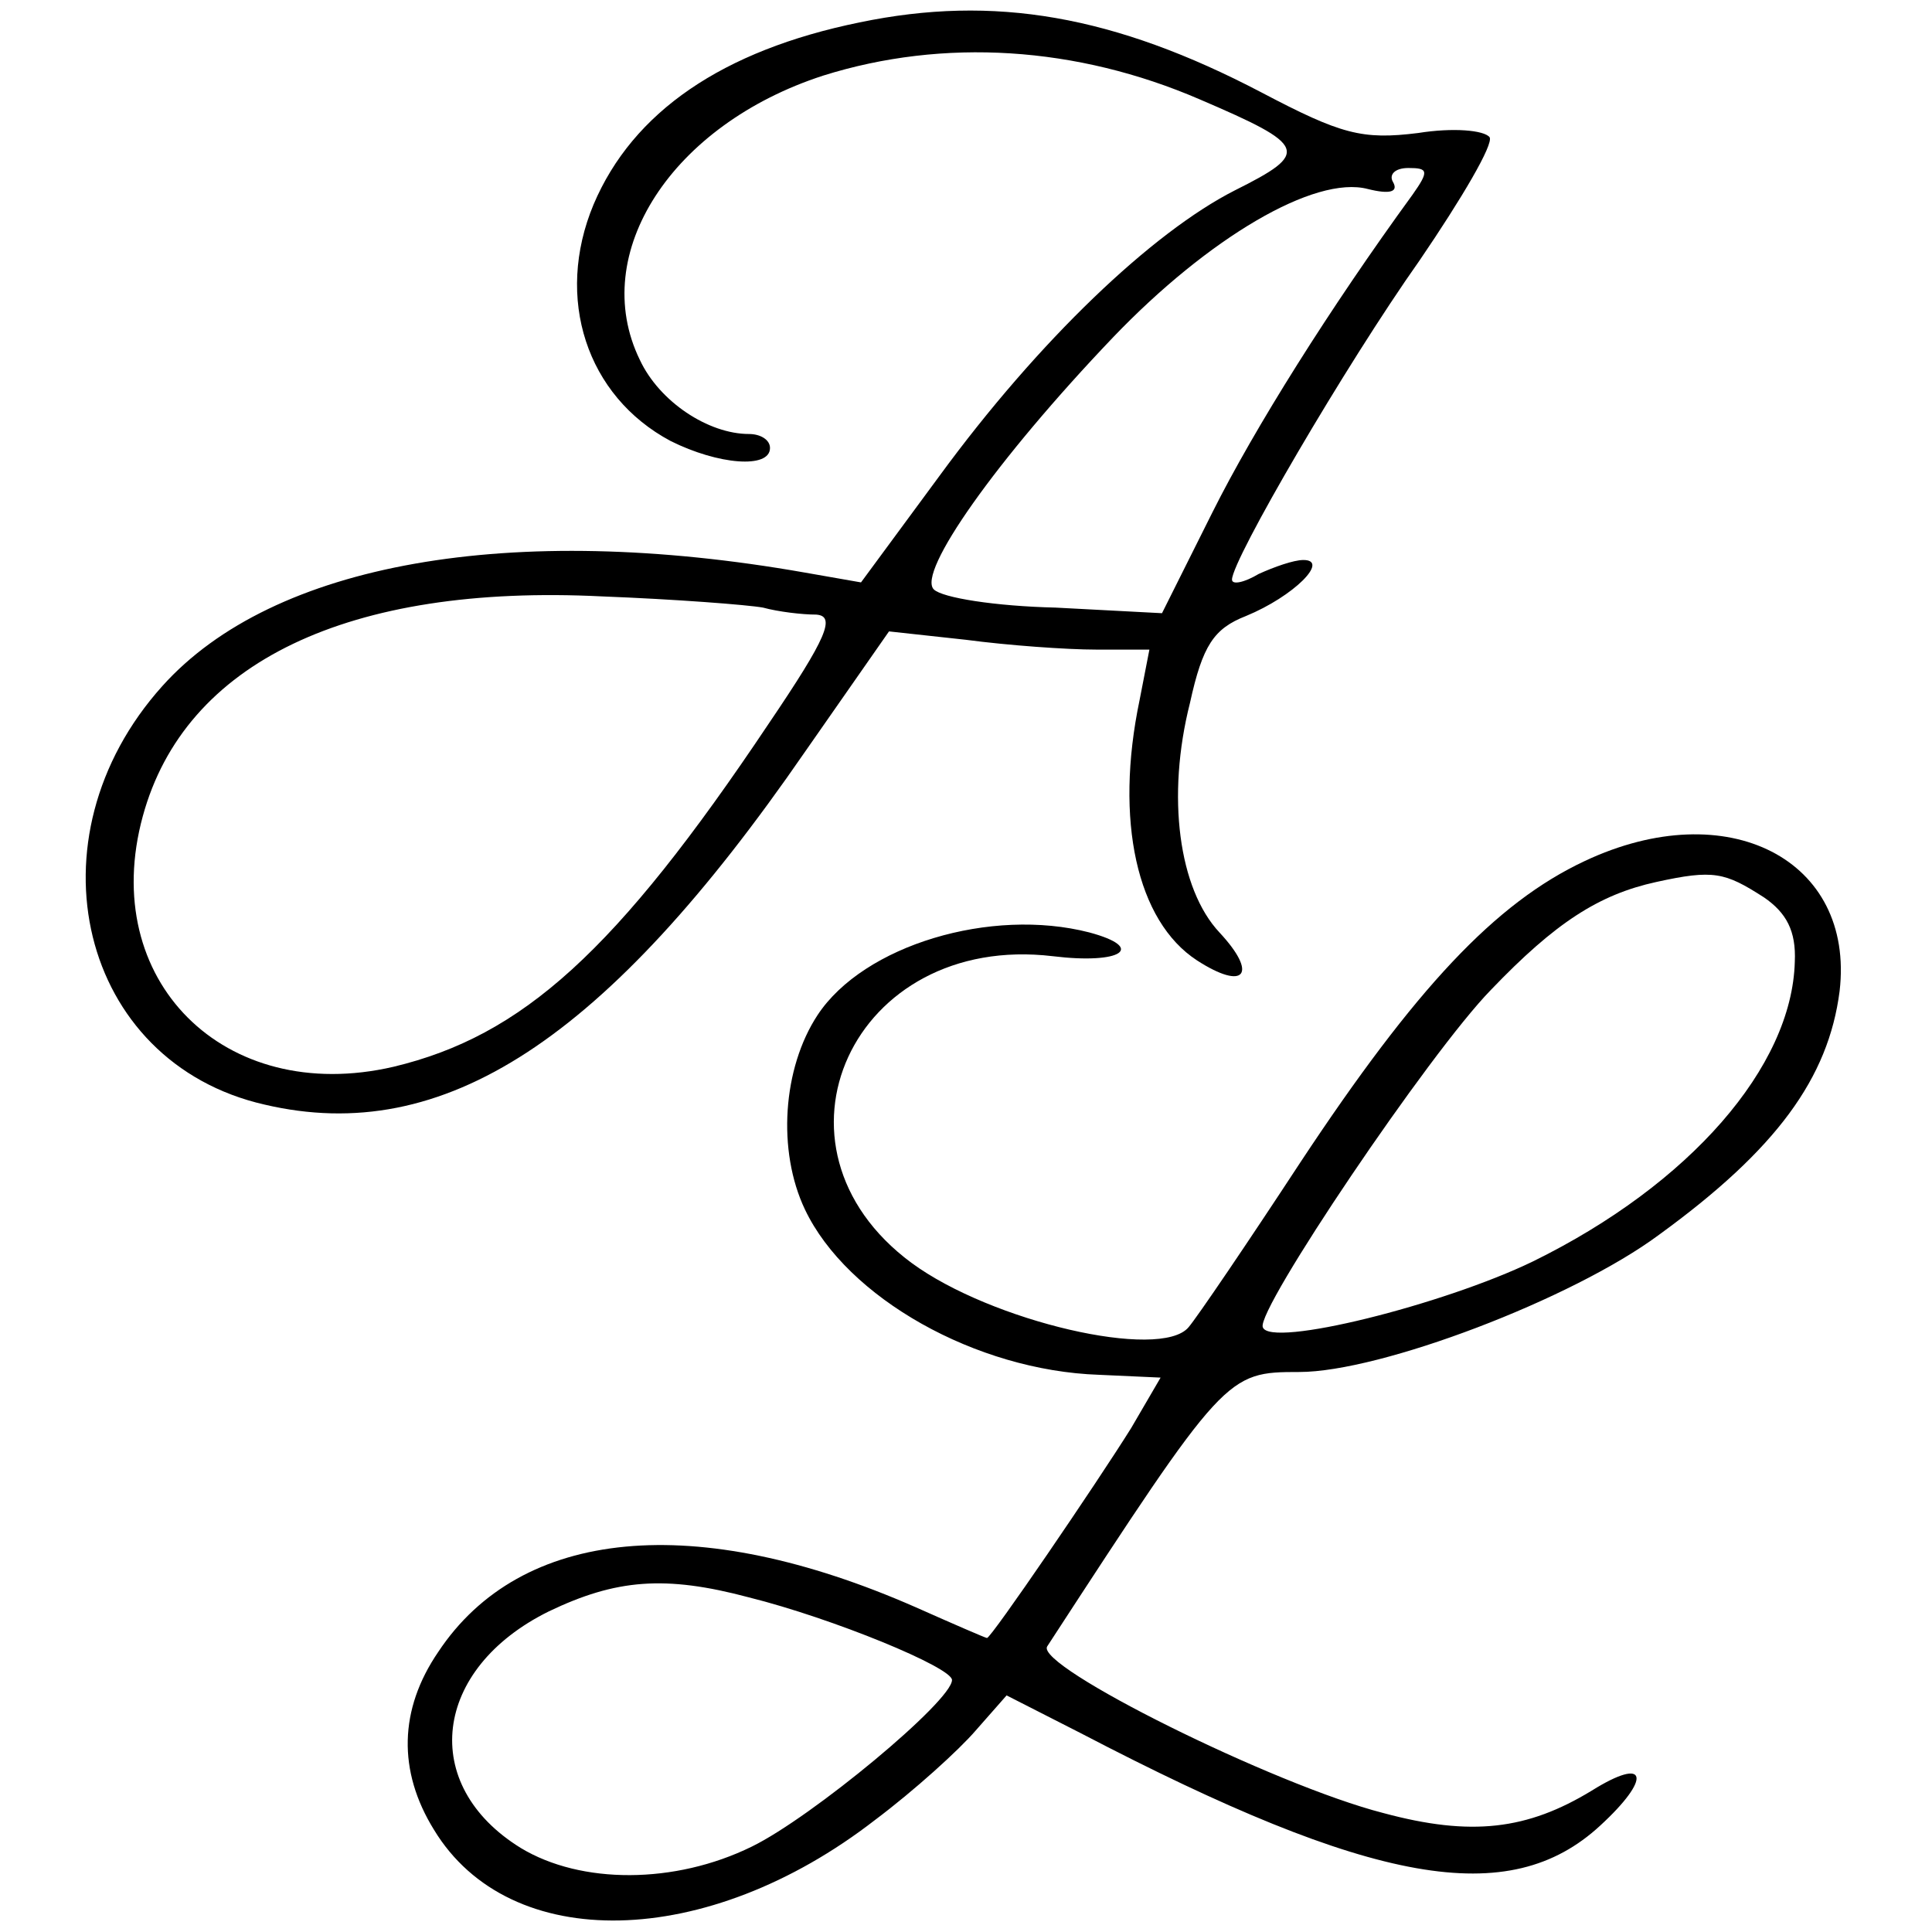
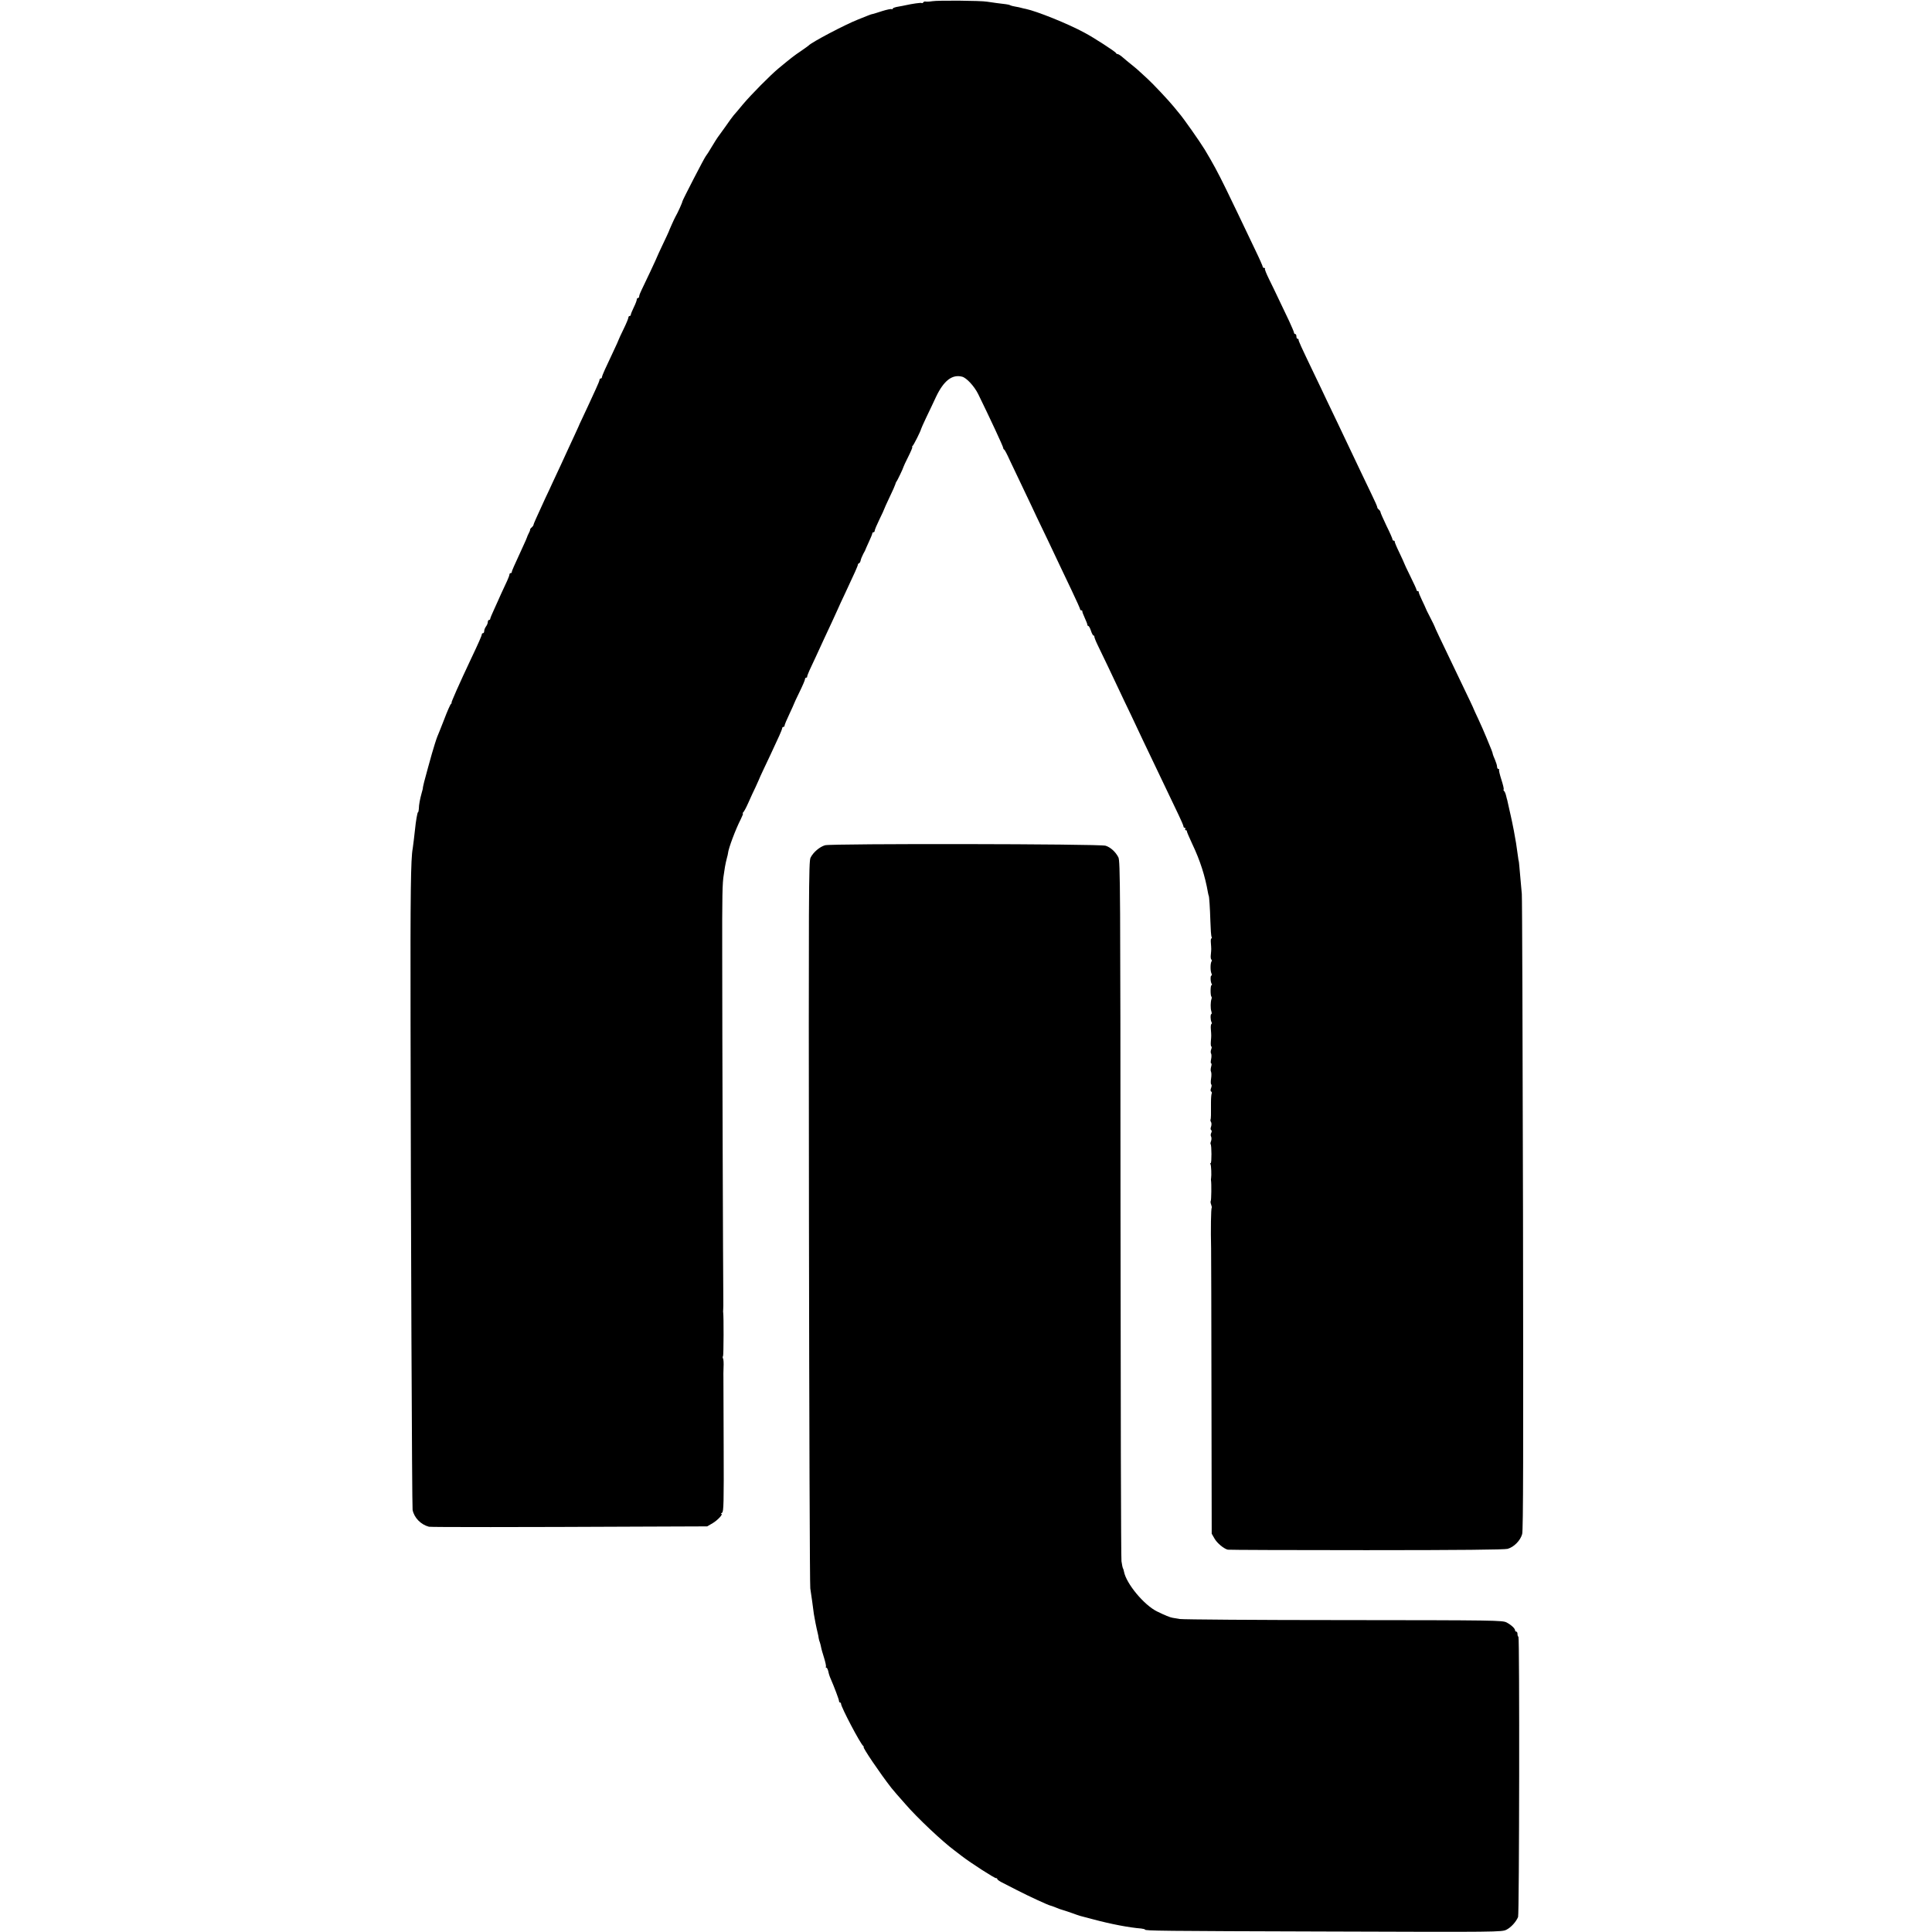
- <svg xmlns="http://www.w3.org/2000/svg" version="1.0" width="138pt" height="138pt" viewBox="0 0 138 138" preserveAspectRatio="xMidYMid meet">
-   <g transform="translate(0,138) scale(0.1,-0.1)" fill="#000000" stroke="none">
-     <path d="M614 1364 c-98 -20 -162 -64 -190 -130 -28 -67 -5 -137 55 -169 34 -17 71 -20 71 -5 0 6 -7 10 -15 10 -29 0 -64 23 -78 53 -37 76 23 168 131 203 86 27 181 21 269 -17 77 -33 79 -38 25 -65 -59 -30 -140 -107 -211 -204 l-56 -76 -40 7 c-210 37 -380 7 -459 -81 -98 -109 -59 -269 73 -299 128 -30 244 46 386 252 l60 86 55 -6 c30 -4 72 -7 93 -7 l38 0 -7 -36 c-18 -86 -2 -158 41 -186 34 -22 44 -10 16 20 -29 31 -38 97 -21 164 9 41 17 53 40 62 34 14 60 40 41 40 -7 0 -21 -5 -32 -10 -10 -6 -19 -8 -19 -4 0 14 81 153 134 228 30 44 53 83 50 88 -4 5 -26 7 -51 3 -40 -5 -55 -1 -112 29 -105 55 -191 70 -287 50z m395 -123 c-59 -81 -113 -167 -143 -227 l-36 -72 -76 4 c-43 1 -81 7 -87 13 -12 12 44 92 128 180 68 71 144 116 182 106 16 -4 22 -2 18 5 -3 5 1 10 11 10 14 0 15 -2 3 -19z m-464 -295 c11 -3 28 -5 38 -5 14 -1 8 -16 -34 -78 -109 -163 -176 -223 -268 -245 -121 -28 -211 62 -179 179 30 110 147 166 328 157 52 -2 104 -6 115 -8z" />
-     <path d="M1132 765 c-64 -30 -121 -91 -203 -215 -38 -58 -74 -111 -80 -118 -20 -24 -141 4 -198 46 -112 83 -42 236 101 219 49 -6 67 6 26 17 -70 18 -161 -9 -194 -59 -25 -38 -29 -97 -9 -139 30 -63 122 -115 210 -118 l44 -2 -21 -36 c-25 -40 -100 -150 -103 -150 -1 0 -24 10 -51 22 -157 69 -282 57 -341 -32 -28 -41 -29 -85 -3 -127 54 -89 195 -86 315 7 28 21 60 50 72 64 l22 25 53 -27 c209 -109 306 -126 371 -66 37 34 34 50 -6 25 -46 -28 -86 -33 -149 -16 -78 20 -249 105 -240 119 127 195 128 196 180 196 58 0 195 52 257 98 84 61 121 112 129 174 11 94 -80 141 -182 93z m128 -26 c16 -11 23 -24 22 -46 -2 -75 -75 -159 -187 -214 -64 -31 -188 -62 -193 -47 -5 12 119 196 163 241 46 48 77 68 118 77 41 9 49 7 77 -11z m-725 -500 c60 -15 145 -50 145 -59 0 -15 -100 -98 -143 -119 -55 -27 -122 -27 -165 -1 -73 45 -63 128 20 169 48 23 83 26 143 10z" />
+ <svg xmlns="http://www.w3.org/2000/svg" version="1.0" width="1608pt" height="1608pt" viewBox="0 0 1608 1608" preserveAspectRatio="xMidYMid meet">
+   <g transform="translate(0,1608) scale(0.1,-0.1)" fill="#000000" stroke="none">
+     <path d="M7760 16070 c-25 -4 -50 -5 -56 -3 -7 2 -15 -1 -19 -6 -3 -6 -10 -9 -15 -6 -6 4 -76 -6 -135 -19 -5 -2 -31 -6 -57 -11 -27 -4 -48 -12 -48 -17 0 -5 -4 -7 -9 -4 -5 3 -40 -4 -78 -16 -37 -12 -72 -23 -78 -24 -5 0 -23 -6 -40 -13 -16 -6 -55 -22 -85 -34 -109 -43 -386 -189 -410 -216 -3 -3 -32 -24 -64 -46 -57 -38 -82 -58 -185 -143 -71 -59 -230 -220 -299 -302 -34 -41 -68 -82 -76 -90 -7 -8 -39 -51 -69 -95 -31 -44 -60 -84 -65 -90 -4 -5 -25 -39 -47 -75 -21 -36 -44 -72 -51 -80 -12 -14 -193 -365 -194 -375 -1 -12 -40 -98 -60 -132 -9 -16 -51 -110 -55 -123 -1 -3 -22 -49 -48 -103 -26 -55 -47 -100 -47 -102 0 -4 -105 -228 -130 -278 -11 -22 -20 -45 -20 -53 0 -8 -4 -14 -10 -14 -5 0 -10 -6 -10 -13 0 -7 -11 -37 -25 -65 -14 -29 -25 -56 -25 -62 0 -5 -4 -10 -10 -10 -5 0 -10 -6 -10 -13 0 -8 -18 -51 -40 -96 -22 -45 -40 -84 -40 -86 0 -3 -21 -49 -46 -102 -25 -54 -56 -121 -70 -150 -13 -28 -24 -57 -24 -62 0 -6 -4 -11 -10 -11 -5 0 -10 -5 -10 -11 0 -6 -14 -41 -31 -77 -17 -37 -42 -92 -56 -122 -14 -30 -39 -84 -56 -120 -17 -36 -32 -67 -32 -70 -1 -3 -15 -34 -32 -70 -17 -36 -40 -85 -51 -110 -11 -25 -39 -85 -62 -135 -23 -49 -55 -117 -70 -150 -15 -33 -43 -94 -63 -135 -74 -161 -97 -212 -97 -219 0 -5 -7 -14 -15 -21 -8 -6 -14 -15 -13 -18 1 -4 -4 -18 -12 -32 -7 -14 -13 -27 -13 -30 0 -3 -16 -39 -35 -80 -79 -172 -92 -201 -92 -210 0 -6 -4 -10 -10 -10 -5 0 -10 -5 -10 -12 0 -6 -9 -30 -19 -52 -34 -73 -75 -161 -76 -166 -1 -3 -16 -36 -33 -73 -18 -38 -32 -73 -32 -78 0 -5 -4 -9 -10 -9 -5 0 -10 -8 -10 -17 0 -10 -7 -27 -15 -37 -8 -11 -15 -28 -15 -38 0 -10 -4 -18 -10 -18 -5 0 -10 -4 -10 -10 0 -10 -27 -72 -88 -200 -101 -214 -170 -370 -164 -370 4 0 2 -4 -4 -8 -6 -4 -32 -63 -58 -132 -27 -69 -52 -132 -56 -140 -6 -13 -36 -108 -46 -145 -1 -5 -16 -57 -32 -115 -27 -96 -44 -162 -43 -175 0 -2 -5 -19 -10 -37 -13 -46 -23 -98 -23 -130 -1 -16 -4 -28 -7 -28 -5 0 -18 -73 -25 -145 -5 -49 -16 -138 -19 -157 -16 -83 -20 -360 -18 -1423 2 -1652 12 -4056 17 -4082 13 -65 68 -122 136 -140 15 -4 762 -4 1781 1 l535 2 46 27 c41 24 90 77 71 77 -5 0 -1 5 7 10 13 8 15 80 13 557 -1 301 -2 557 -2 568 -1 11 0 49 1 83 2 35 0 69 -4 75 -4 6 -4 16 0 21 5 8 6 333 1 363 -1 5 -1 13 0 18 1 6 2 55 1 110 -2 164 -9 2225 -9 2830 -1 516 1 616 13 685 2 14 7 43 10 66 4 22 11 55 16 73 5 17 9 35 9 39 4 42 63 199 107 285 13 26 21 47 17 47 -5 0 -3 4 2 8 6 4 26 41 44 82 18 41 45 100 60 130 14 30 26 57 27 60 0 3 20 46 43 95 40 83 62 131 127 272 13 28 24 57 24 62 0 6 5 11 10 11 6 0 10 5 10 11 0 7 18 50 40 96 22 47 40 87 40 89 0 2 20 45 45 96 25 51 45 98 45 105 0 7 4 13 10 13 5 0 9 3 8 8 -1 4 8 27 19 52 12 25 37 79 56 120 42 91 88 192 132 285 18 39 39 86 48 105 8 19 35 78 60 130 81 172 107 231 107 240 0 5 4 10 10 12 5 2 11 12 13 23 2 11 12 36 22 55 11 19 20 37 20 40 1 3 13 31 28 63 15 32 27 62 27 67 0 6 5 10 10 10 6 0 10 6 10 13 0 7 18 50 40 95 22 45 40 84 40 87 0 3 20 46 44 97 25 51 46 100 48 108 2 8 5 17 8 20 7 6 60 118 60 125 0 3 18 41 40 85 22 44 37 80 33 80 -5 0 -3 4 2 8 9 6 69 126 71 141 0 3 20 47 43 96 24 50 61 127 82 173 64 134 134 188 216 167 37 -9 102 -79 135 -146 94 -192 208 -436 208 -448 0 -5 3 -11 8 -13 4 -1 25 -41 46 -88 22 -47 75 -159 119 -250 43 -91 91 -190 104 -220 14 -30 57 -120 96 -200 38 -80 82 -172 97 -205 15 -33 60 -127 99 -208 39 -82 71 -153 71 -158 0 -5 4 -9 10 -9 5 0 9 -3 8 -7 -1 -5 8 -29 20 -55 12 -26 22 -52 22 -57 0 -6 4 -11 8 -11 5 0 15 -18 22 -40 7 -22 17 -40 22 -40 4 0 7 -3 6 -7 -1 -5 10 -35 26 -68 16 -33 56 -116 89 -185 33 -69 76 -161 97 -205 21 -44 62 -132 93 -195 30 -63 75 -158 99 -210 83 -174 230 -482 299 -626 21 -44 39 -86 39 -92 0 -7 5 -12 11 -12 5 0 7 -4 4 -10 -3 -5 -1 -10 4 -10 6 0 10 -3 9 -7 -1 -5 20 -53 45 -107 65 -136 107 -267 131 -406 3 -14 5 -25 6 -25 4 0 11 -107 14 -211 2 -67 6 -126 10 -133 4 -6 3 -11 -1 -11 -5 0 -7 -17 -5 -37 4 -52 4 -53 0 -96 -3 -21 -1 -40 4 -43 5 -3 5 -11 1 -17 -10 -16 -10 -78 0 -99 4 -10 4 -18 -1 -18 -9 0 -8 -53 3 -69 3 -6 3 -11 -2 -11 -9 0 -10 -87 0 -96 3 -3 3 -12 0 -19 -8 -23 -9 -79 -1 -102 4 -13 4 -23 0 -23 -9 0 -8 -53 2 -68 3 -6 3 -13 -2 -15 -4 -3 -6 -23 -4 -44 4 -51 4 -52 0 -100 -2 -24 0 -43 4 -43 4 0 4 -11 -1 -23 -5 -13 -6 -29 -1 -36 4 -7 4 -28 0 -47 -4 -19 -4 -34 0 -34 5 0 5 -13 0 -29 -4 -15 -5 -34 -1 -40 4 -7 5 -32 1 -57 -4 -24 -3 -47 1 -50 5 -2 4 -16 -1 -29 -6 -15 -6 -27 1 -30 5 -4 7 -11 4 -16 -3 -5 -6 -37 -6 -71 1 -103 0 -141 -4 -148 -2 -3 0 -12 5 -20 4 -7 4 -24 0 -36 -6 -14 -5 -26 0 -29 6 -4 7 -13 1 -24 -5 -9 -6 -23 -1 -31 4 -7 4 -23 0 -36 -5 -12 -7 -24 -4 -27 9 -8 9 -157 1 -157 -5 0 -5 -4 -2 -10 6 -9 9 -94 5 -115 -1 -5 -2 -14 -1 -19 5 -25 3 -167 -2 -172 -3 -3 -2 -16 3 -29 5 -13 7 -25 5 -27 -6 -6 -9 -186 -5 -338 1 -25 2 -569 3 -1210 l2 -1165 23 -40 c22 -39 78 -85 111 -93 9 -2 527 -4 1152 -4 791 0 1148 4 1177 11 53 15 106 69 121 123 9 33 10 673 7 2663 -3 1441 -7 2640 -10 2665 -4 46 -15 163 -21 235 -2 22 -4 40 -5 40 -1 0 -3 14 -5 30 -13 99 -20 140 -35 220 -6 28 -12 61 -15 75 -3 14 -8 39 -12 55 -4 17 -7 32 -8 35 -5 24 -19 86 -20 90 -1 3 -6 20 -10 38 -4 18 -12 35 -16 38 -5 3 -7 9 -4 14 3 4 -6 41 -19 81 -13 41 -22 77 -19 81 2 5 -1 8 -6 8 -6 0 -11 8 -11 19 0 10 -8 36 -17 57 -10 22 -18 44 -19 49 0 6 -6 21 -11 35 -6 14 -24 59 -41 100 -17 41 -47 111 -68 155 -21 44 -38 82 -39 85 -1 5 -32 71 -135 285 -154 321 -187 390 -188 397 -1 5 -19 41 -39 80 -21 40 -38 75 -38 78 -1 3 -14 32 -30 65 -16 33 -28 63 -27 68 1 4 -3 7 -8 7 -6 0 -10 4 -10 10 0 5 -23 56 -51 112 -28 57 -51 105 -51 108 0 3 -19 43 -41 90 -23 47 -40 88 -39 93 1 4 -3 7 -8 7 -6 0 -10 5 -10 10 0 6 -22 57 -50 113 -27 57 -50 108 -50 114 0 6 -7 16 -15 23 -8 6 -13 15 -12 18 1 4 -20 52 -47 107 -27 55 -68 141 -91 190 -58 122 -138 291 -190 400 -24 50 -65 135 -91 190 -26 55 -76 161 -112 235 -107 223 -126 265 -124 273 1 4 -3 7 -8 7 -6 0 -10 9 -10 20 0 11 -4 20 -10 20 -5 0 -10 5 -10 11 0 6 -19 50 -41 98 -23 47 -61 127 -84 176 -23 50 -61 127 -83 172 -22 45 -38 84 -34 87 3 3 0 6 -6 6 -7 0 -12 4 -12 9 0 5 -26 65 -59 133 -141 296 -168 352 -246 513 -71 145 -108 213 -178 330 -41 67 -179 264 -212 301 -5 7 -26 31 -45 55 -44 54 -174 192 -219 233 -19 17 -46 42 -61 56 -14 14 -46 41 -70 60 -24 19 -58 47 -76 63 -17 15 -36 27 -42 27 -6 0 -12 4 -14 9 -4 11 -186 129 -262 169 -140 76 -398 179 -489 198 -10 2 -26 5 -35 8 -9 3 -32 8 -51 11 -19 3 -38 8 -43 11 -5 4 -22 7 -36 9 -33 3 -117 15 -157 21 -51 9 -408 12 -455 4z" />
+     <path d="M6867 9045 c-45 -13 -99 -59 -121 -104 -15 -32 -16 -251 -13 -3035 2 -1651 7 -3021 11 -3046 7 -43 25 -173 30 -215 4 -28 21 -114 32 -158 3 -12 7 -31 8 -42 2 -11 6 -27 10 -35 3 -8 7 -26 10 -40 2 -14 14 -54 25 -89 11 -36 18 -68 15 -73 -3 -4 -1 -8 4 -8 5 0 12 -14 16 -31 3 -17 12 -45 20 -62 28 -64 69 -172 69 -184 0 -7 4 -13 9 -13 4 0 8 -5 8 -11 0 -27 162 -335 185 -351 5 -4 7 -8 3 -8 -12 0 135 -218 231 -341 11 -14 31 -37 43 -51 13 -14 46 -52 73 -83 100 -116 312 -315 410 -387 5 -4 33 -25 60 -46 78 -60 276 -187 286 -184 5 1 9 -2 9 -7 0 -5 17 -17 38 -28 20 -10 78 -40 127 -65 97 -50 260 -125 277 -128 4 0 24 -8 45 -16 20 -9 44 -17 52 -19 9 -2 43 -14 76 -25 33 -12 67 -24 75 -26 8 -2 58 -15 110 -29 146 -39 296 -68 398 -76 17 -2 32 -6 32 -9 0 -10 115 -12 1532 -16 1414 -5 1438 -4 1476 15 38 19 80 65 97 106 10 25 13 2325 3 2332 -5 2 -8 13 -8 24 0 10 -4 19 -10 19 -5 0 -10 5 -10 10 0 16 -31 45 -70 66 -34 18 -87 19 -1355 20 -726 0 -1340 5 -1365 9 -25 4 -52 9 -60 10 -21 3 -65 21 -130 53 -108 53 -256 231 -275 331 -2 12 -6 25 -9 29 -3 5 -8 31 -12 58 -4 27 -7 1350 -8 2939 -1 2665 -2 2892 -18 2920 -24 46 -65 83 -106 96 -47 16 -2280 19 -2335 4z" />
  </g>
</svg>
